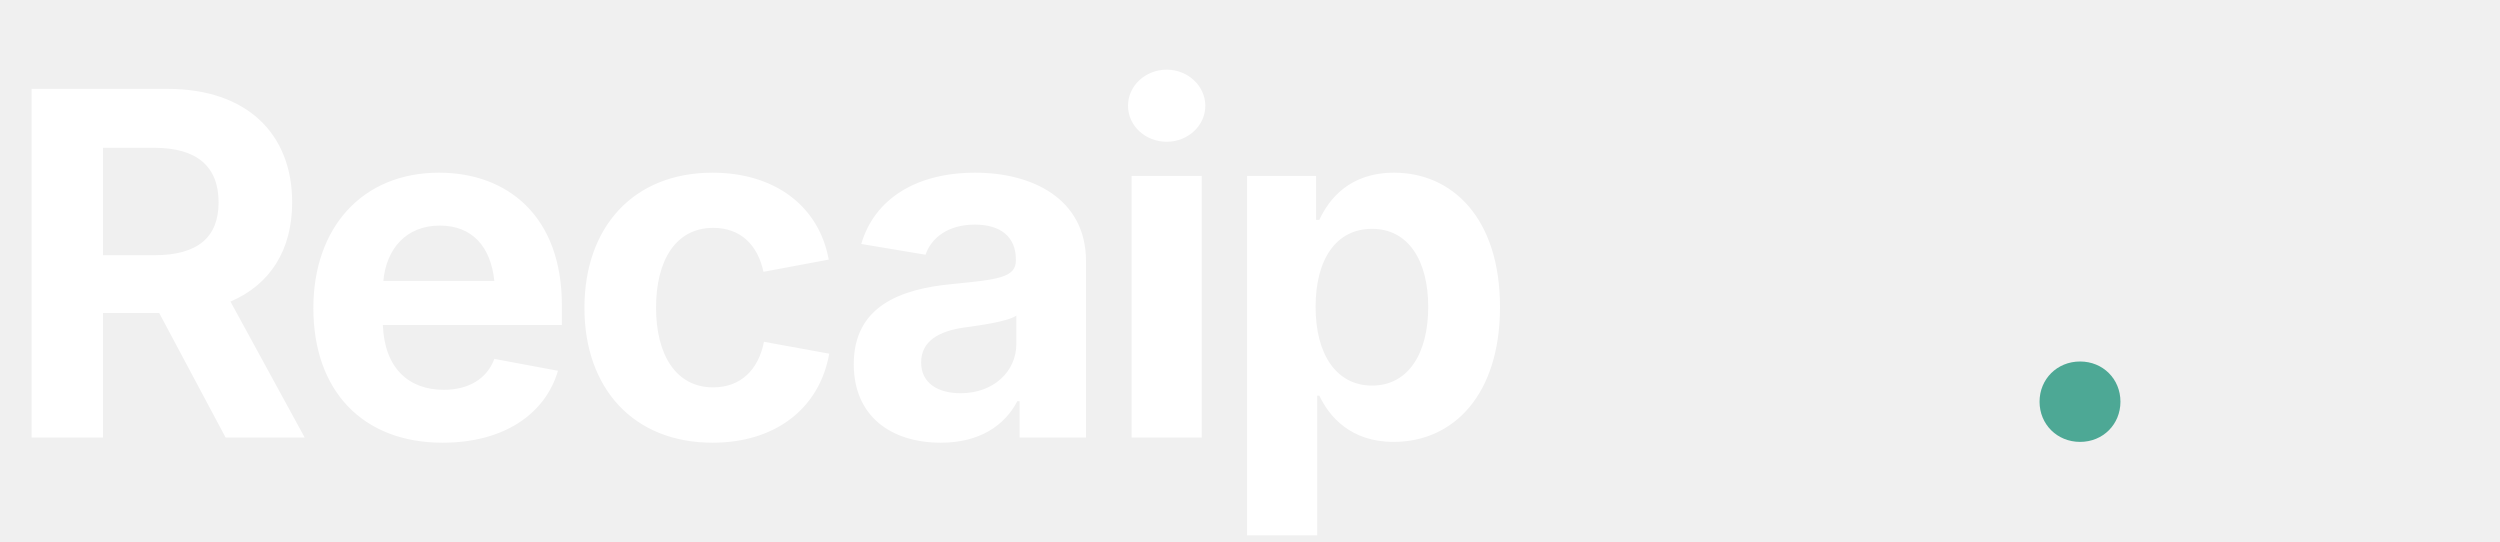
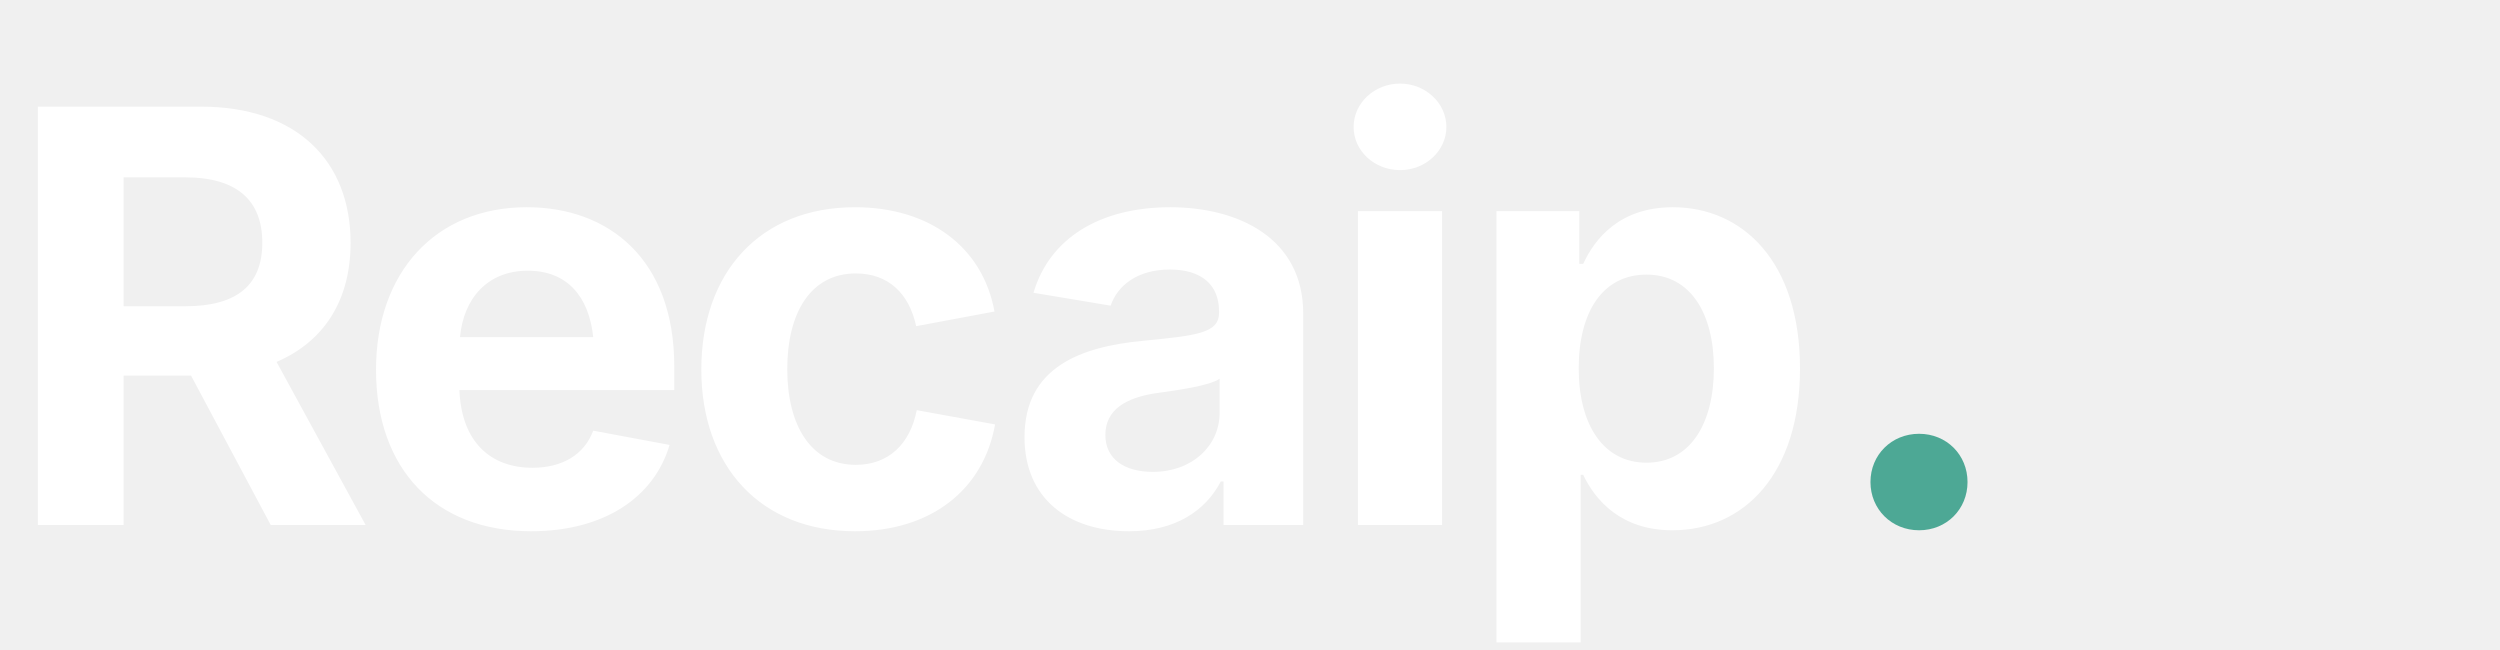
- <svg xmlns="http://www.w3.org/2000/svg" viewBox="0 0 240 52" fill="none">
-   <text x="0" y="42" font-family="Outfit, -apple-system, BlinkMacSystemFont, 'Segoe UI', sans-serif" font-size="46" font-weight="700" letter-spacing="-1.38" fill="white">Recaip</text>
-   <text x="192" y="42" font-family="Outfit, -apple-system, BlinkMacSystemFont, 'Segoe UI', sans-serif" font-size="46" font-weight="700" letter-spacing="-1.38" fill="#4da895">.</text>
+ <svg xmlns="http://www.w3.org/2000/svg" viewBox="0 0 200 52" fill="none">
+   <text x="0" y="42" font-family="Outfit, -apple-system, BlinkMacSystemFont, sans-serif" font-size="46" font-weight="700" letter-spacing="-1.38" fill="white">Recaip<tspan fill="#4da895">.</tspan>
+   </text>
</svg>
